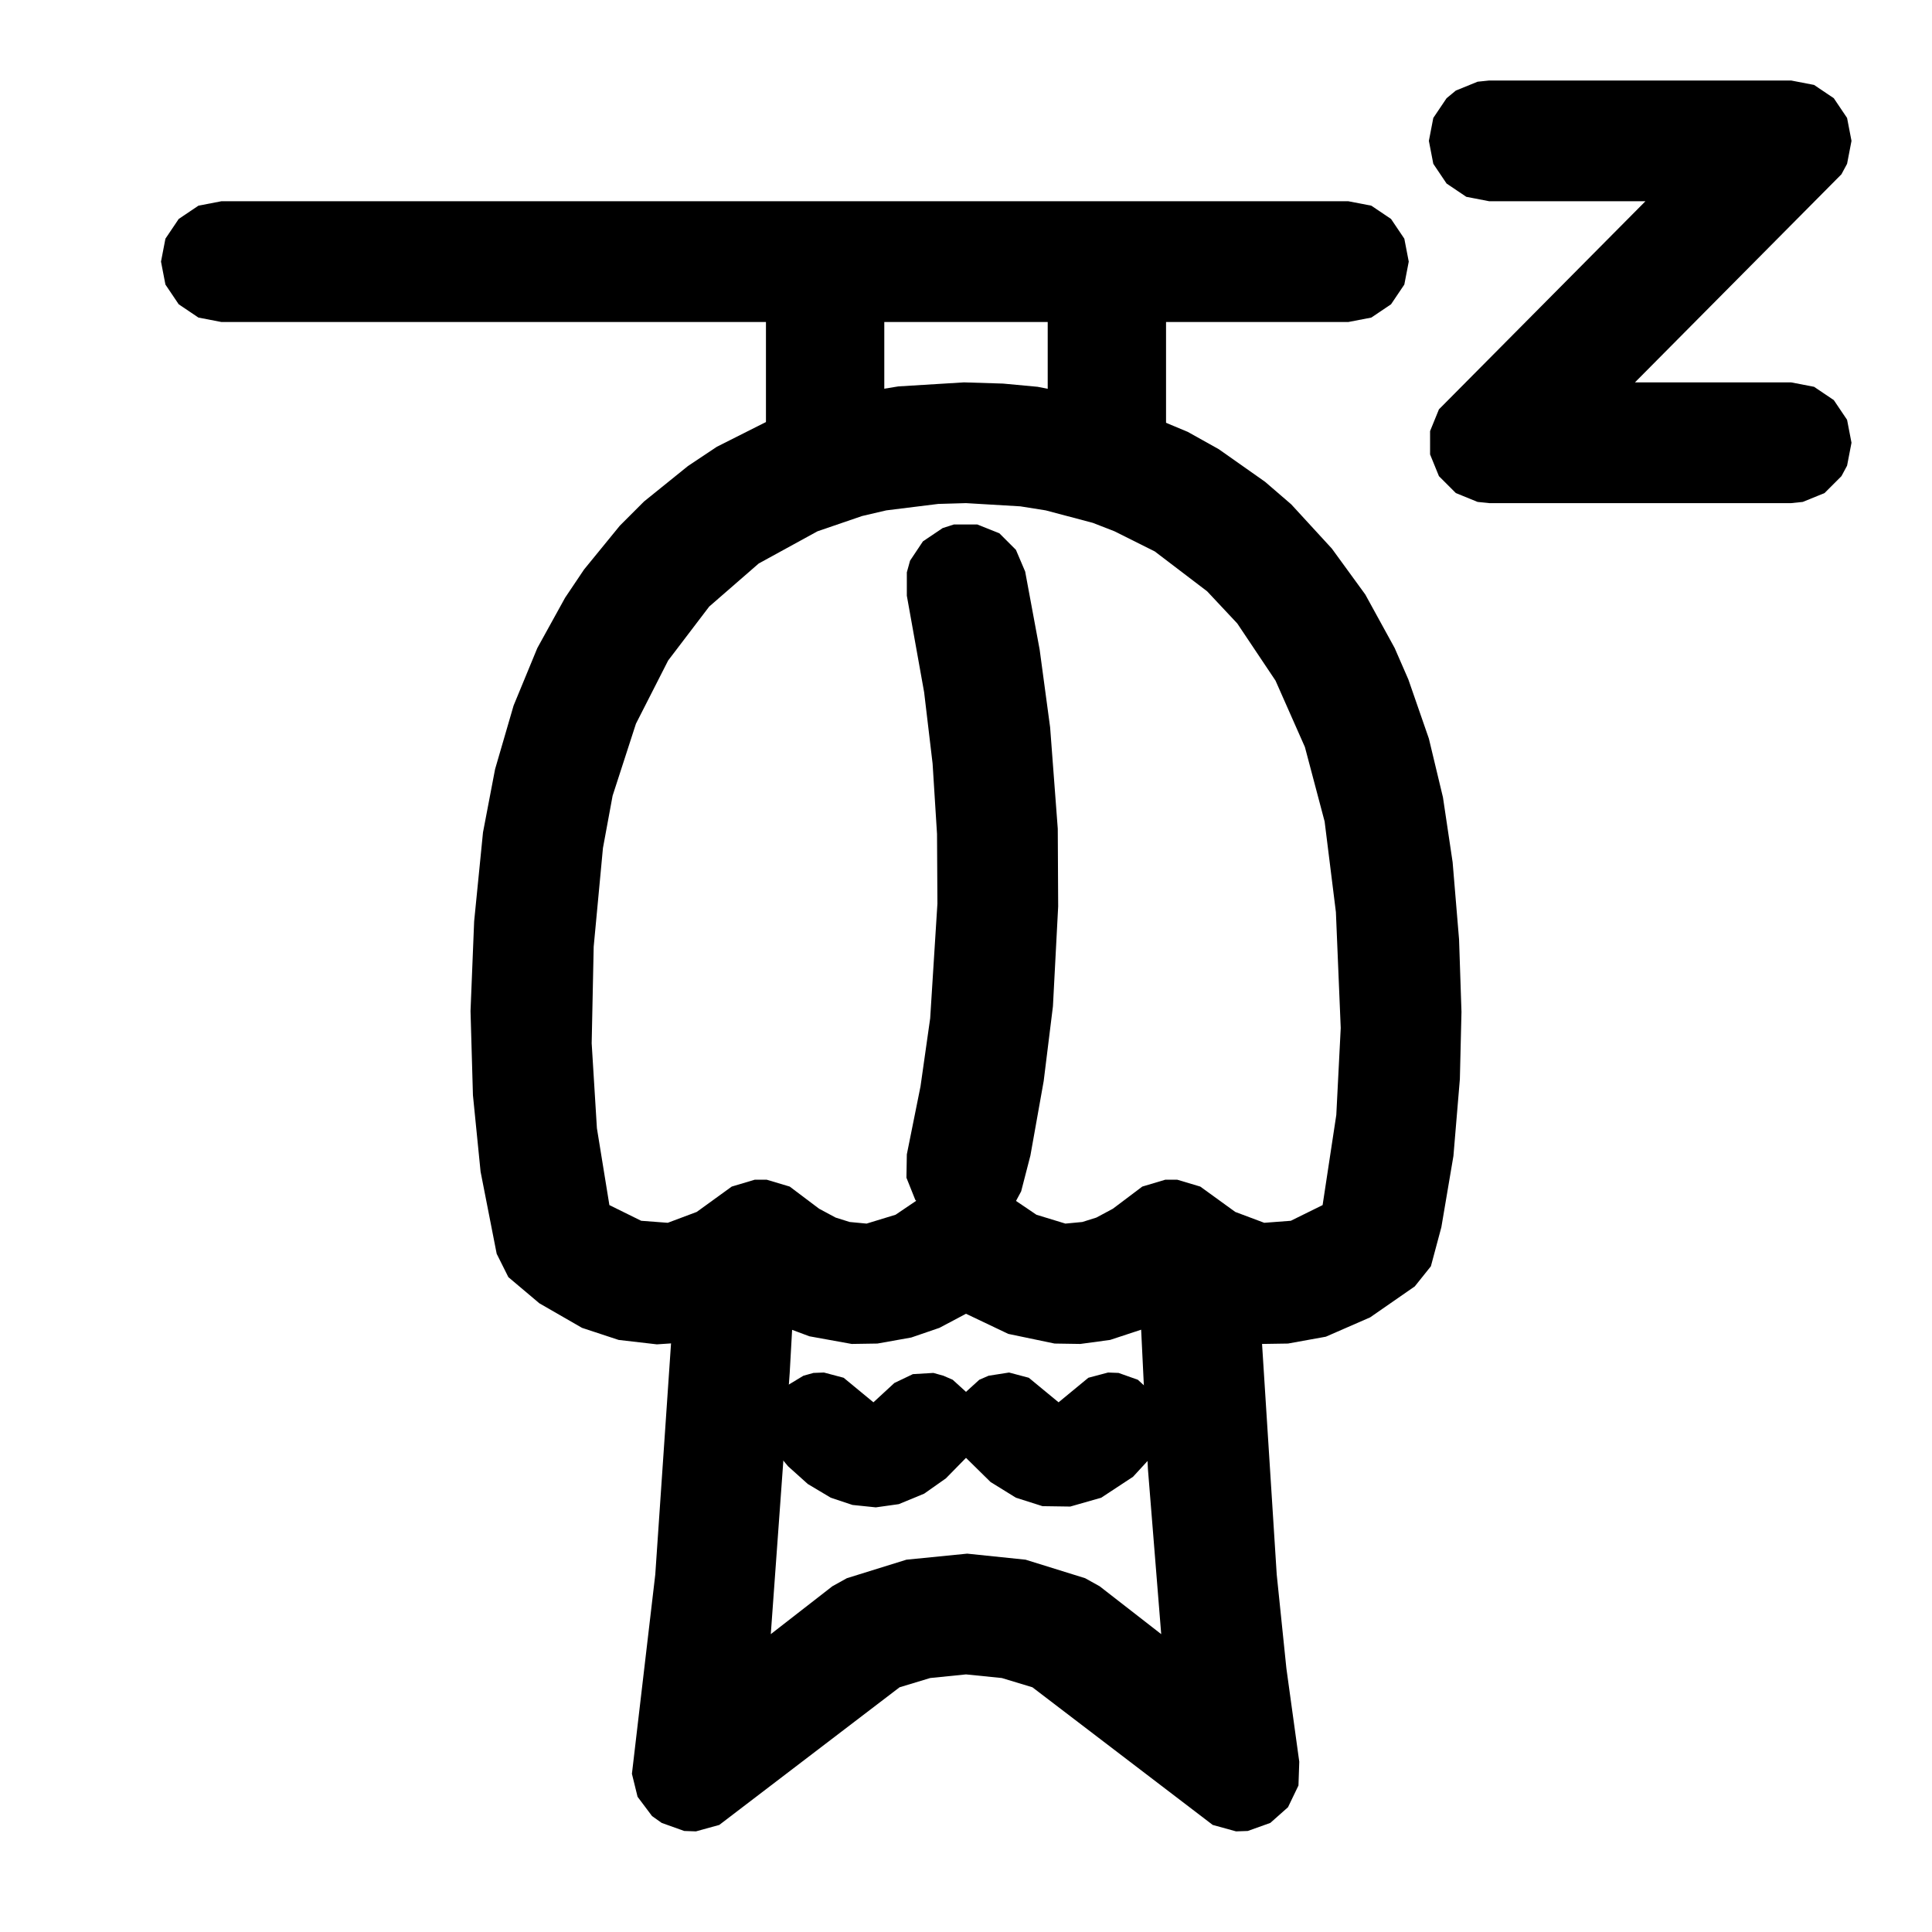
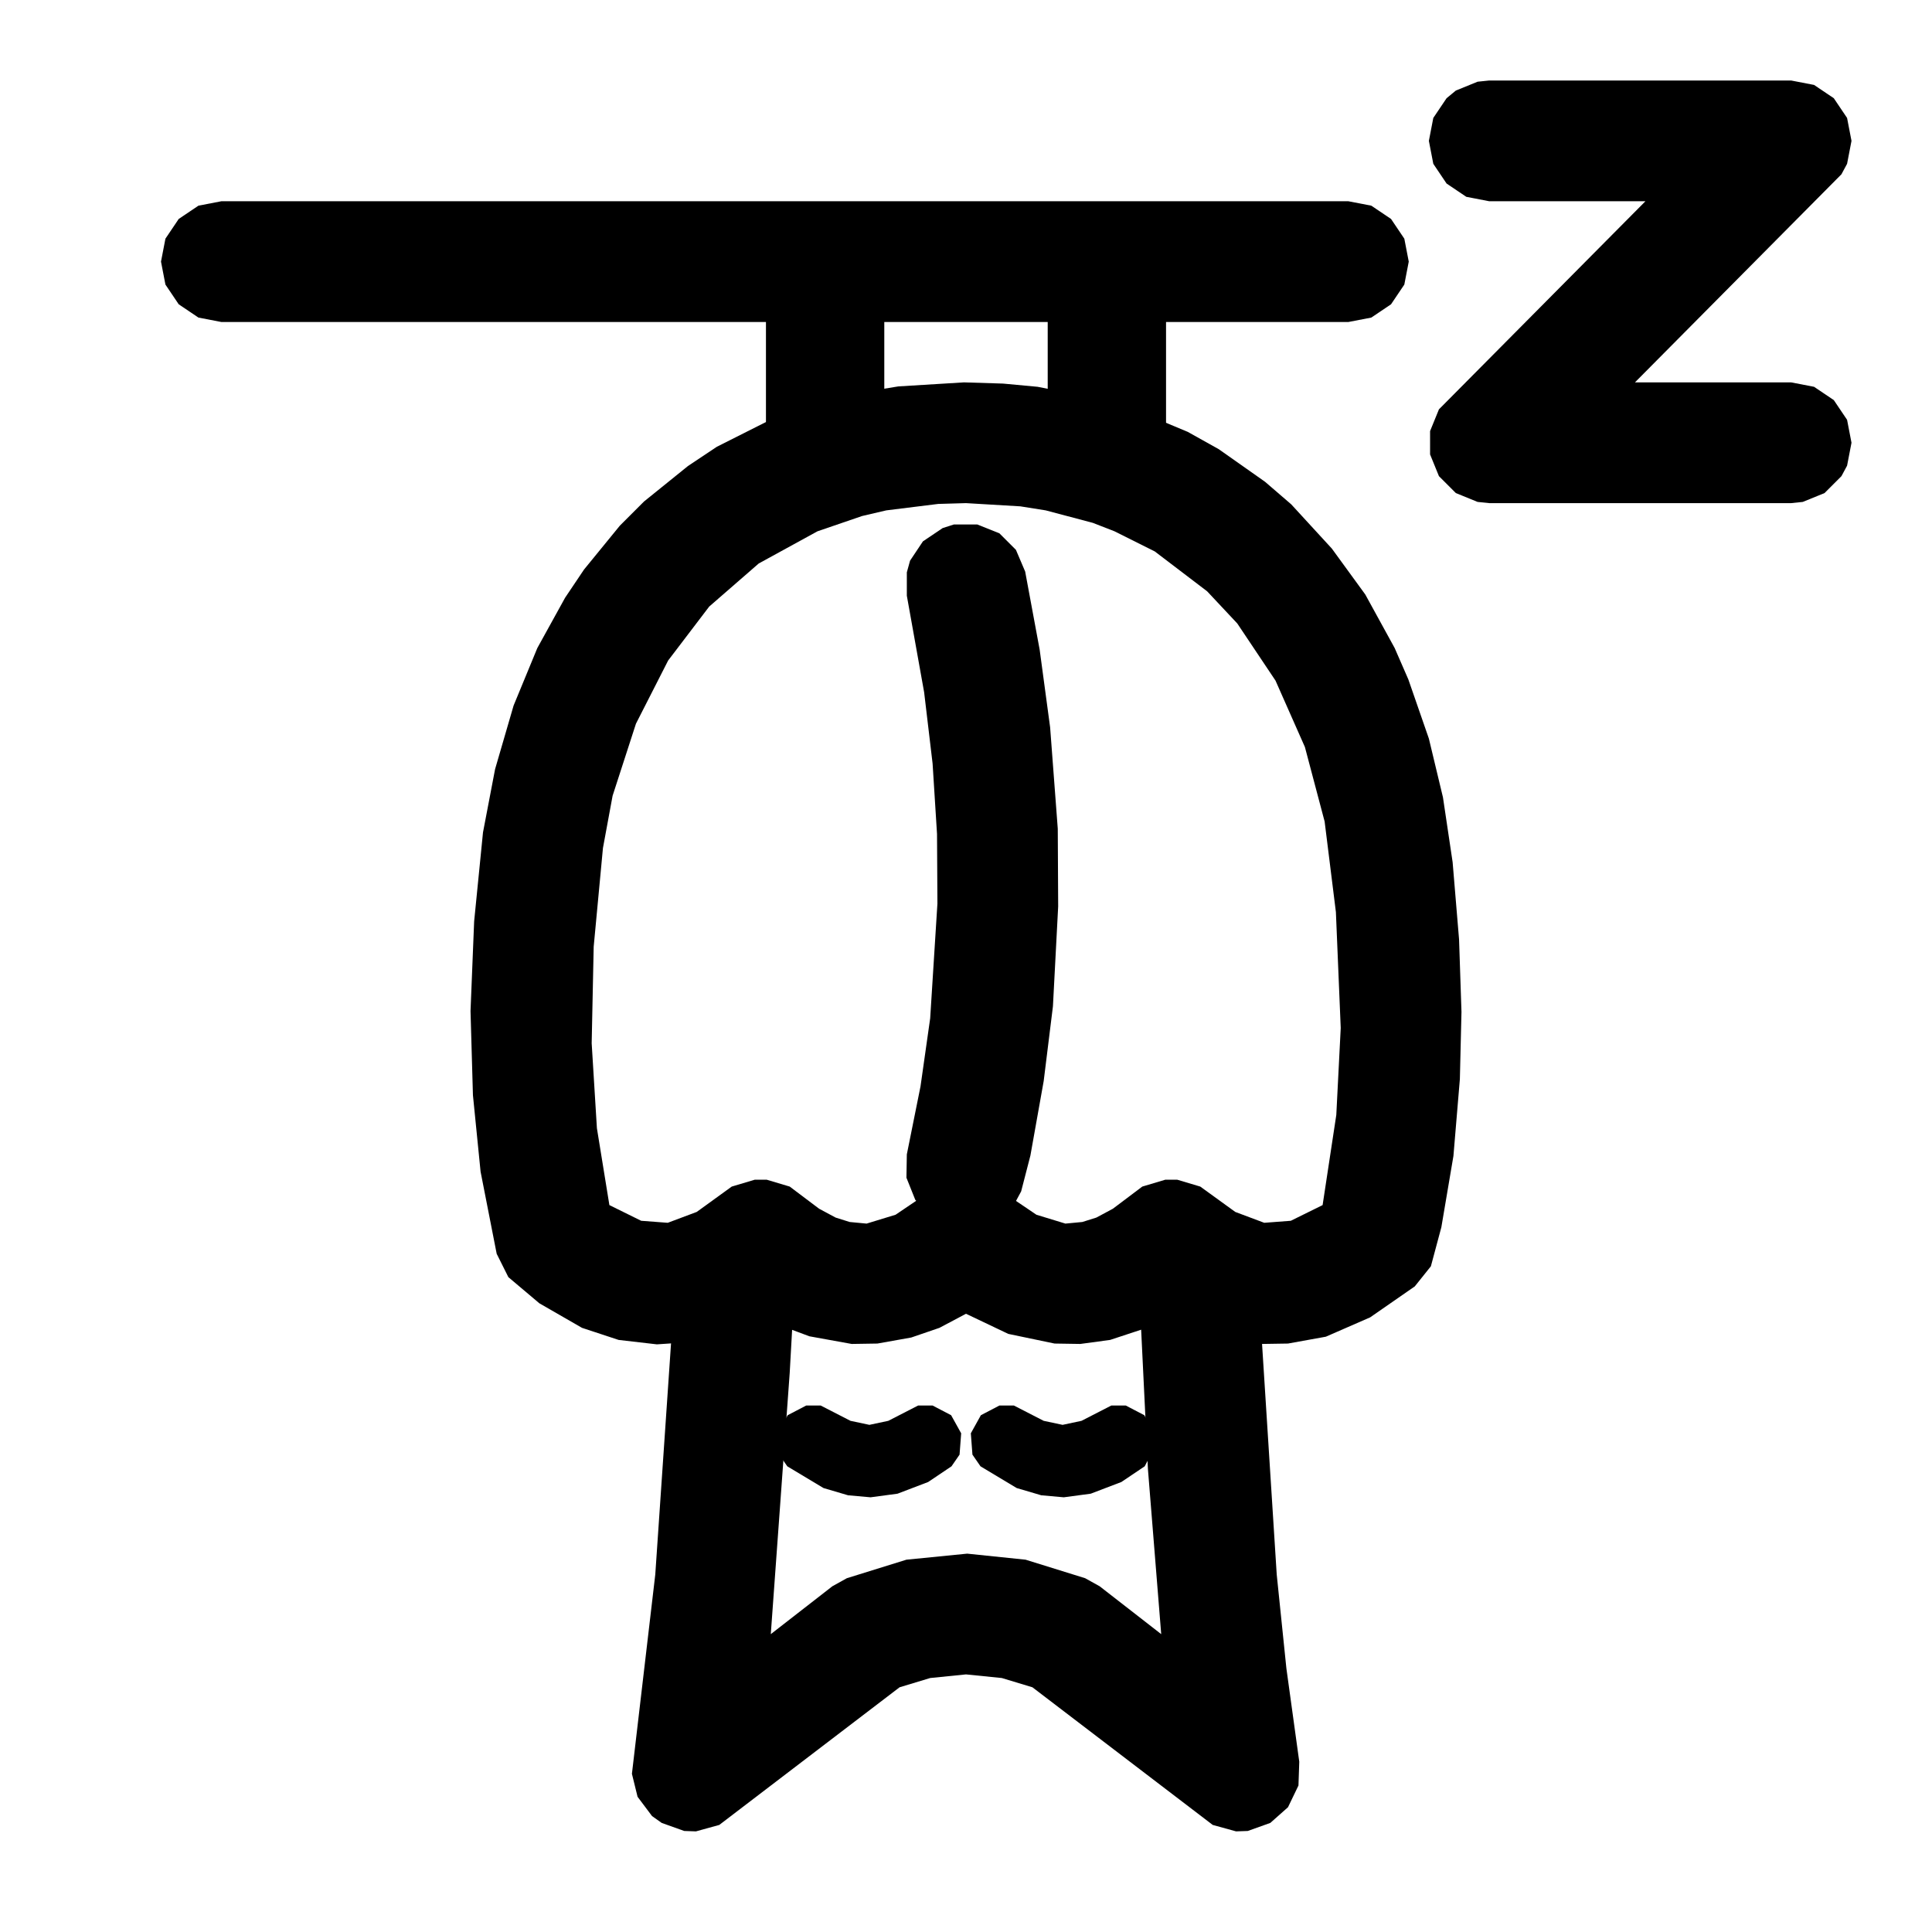
<svg xmlns="http://www.w3.org/2000/svg" width="16" height="16" viewBox="0 0 48 48">
  <g>
    <path fill="currentColor" d="M33.5,8 5.5,8 4.93,7.89 4.44,7.56 4.11,7.07 4,6.5 4.11,5.93 4.44,5.44 4.93,5.11 5.5,5 33.5,5 34.07,5.11 34.56,5.44 34.89,5.93 35,6.5 34.89,7.07 34.56,7.56 34.07,7.89Z" />
    <path fill="currentColor" d="M19.03,11.79 19.03,6.21 19.25,5.67 19.67,5.25 20.21,5.03 20.79,5.03 21.07,5.11 21.56,5.44 21.75,5.67 21.97,6.21 21.97,11.79 21.75,12.33 21.56,12.56 21.07,12.89 20.5,13 19.93,12.89 19.44,12.56 19.25,12.33ZM26.03,11.79 26.03,6.21 26.25,5.67 26.67,5.25 27.21,5.03 27.79,5.03 28.07,5.11 28.56,5.44 28.75,5.67 28.97,6.21 28.97,11.79 28.75,12.33 28.56,12.56 28.07,12.89 27.5,13 26.93,12.89 26.44,12.56 26.25,12.33Z" />
    <path fill="currentColor" d="M18.9,32.66 17.99,33.1 17.07,33.35 16.32,33.4 15.37,33.29 14.46,32.99 13.4,32.38 12.63,31.73 12.34,31.15 11.94,29.11 11.75,27.21 11.69,25.12 11.78,22.89 12,20.68 12.3,19.11 12.76,17.53 13.35,16.1 14.04,14.85 14.51,14.15 15.4,13.06 16,12.46 17.09,11.58 17.81,11.1 19.1,10.45 19.93,10.13 21.4,9.75 22.32,9.6 23.95,9.5 24.92,9.53 25.78,9.61 27.3,9.91 28.17,10.17 29.51,10.73 30.28,11.16 31.43,11.97 32.08,12.53 33.09,13.63 33.92,14.77 34.65,16.1 34.99,16.88 35.5,18.35 35.85,19.81 36.09,21.42 36.25,23.34 36.31,25.14 36.27,26.81 36.11,28.72 35.81,30.49 35.55,31.46 35.15,31.96 34.04,32.73 32.94,33.21 32,33.38 31.36,33.39 30.62,33.29 29.8,33.02 29.1,32.66 28.4,33.02 27.58,33.29 26.84,33.39 26.2,33.38 25.05,33.14 24,32.64 23.34,32.99 22.64,33.23 21.8,33.38 21.16,33.39 20.11,33.2 19.52,32.98ZM15.14,29.94 15.93,30.33 16.59,30.38 17.31,30.11 18.18,29.48 18.75,29.31 19.05,29.31 19.62,29.48 20.35,30.03 20.76,30.25 21.11,30.36 21.53,30.4 22.25,30.18 23.3,29.47 23.85,29.31 24.15,29.31 24.7,29.47 25.75,30.18 26.47,30.4 26.89,30.36 27.24,30.25 27.65,30.03 28.38,29.48 28.95,29.31 29.25,29.31 29.82,29.48 30.69,30.11 31.41,30.38 32.07,30.33 32.86,29.94 33.2,27.7 33.31,25.54 33.19,22.66 32.91,20.41 32.42,18.56 31.69,16.91 30.74,15.49 29.99,14.69 28.69,13.7 27.69,13.2 27.15,12.99 25.98,12.68 25.35,12.58 24,12.5 23.31,12.52 22.02,12.68 21.42,12.82 20.31,13.2 18.85,14 17.62,15.07 16.6,16.41 15.8,17.98 15.22,19.77 14.98,21.07 14.75,23.52 14.7,25.92 14.83,28.03Z" />
    <path fill="currentColor" d="M22.53,14.8 22.53,14.22 22.61,13.93 22.93,13.45 23.42,13.12 23.7,13.03 24.28,13.03 24.83,13.25 25.24,13.66 25.47,14.2 25.83,16.14 26.09,18.07 26.28,20.59 26.29,22.52 26.16,25 25.93,26.86 25.6,28.71 25.37,29.6 25.23,29.86 24.81,30.26 24.26,30.48 23.68,30.47 23.14,30.23 22.74,29.81 22.52,29.26 22.53,28.68 22.87,26.99 23.11,25.3 23.29,22.45 23.28,20.72 23.17,18.97 22.96,17.2Z" />
    <path fill="currentColor" d="M16.75,32.23 16.85,31.95 17.2,31.48 17.7,31.19 18.28,31.1 18.85,31.25 19.32,31.6 19.61,32.1 19.7,32.68 19.62,34.11 19.15,40.6 20.68,39.41 21.04,39.21 22.52,38.75 24.03,38.6 25.48,38.75 26.96,39.21 27.32,39.41 28.85,40.6 28.52,36.5 28.32,32.39 28.39,32.1 28.68,31.6 28.9,31.4 29.43,31.15 30.01,31.12 30.3,31.19 30.8,31.48 31.15,31.95 31.3,32.52 31.72,39.12 31.96,41.45 32.28,43.77 32.26,44.36 32,44.9 31.56,45.29 31,45.49 30.71,45.5 30.13,45.34 25.65,41.92 24.89,41.69 24,41.6 23.11,41.69 22.35,41.92 17.87,45.34 17.29,45.5 17,45.49 16.44,45.29 16.2,45.12 15.84,44.64 15.7,44.07 16.28,39.12Z" />
-     <path fill="currentColor" d="M19.58,36.43 19.28,36.07 19.18,35.84 19.1,35.33 19.14,35.08 19.23,34.84 19.53,34.44 19.96,34.18 20.21,34.11 20.47,34.1 20.96,34.23 21.7,34.84 22.22,34.36 22.68,34.14 23.19,34.11 23.44,34.18 23.67,34.28 24,34.58 24.33,34.28 24.56,34.18 25.07,34.1 25.56,34.23 26.3,34.84 27.04,34.23 27.53,34.1 27.79,34.11 28.27,34.28 28.64,34.62 28.86,35.08 28.9,35.33 28.89,35.59 28.72,36.07 28.15,36.69 27.36,37.21 26.59,37.43 25.9,37.42 25.24,37.21 24.61,36.82 24,36.22 23.5,36.73 22.96,37.11 22.33,37.37 21.76,37.45 21.18,37.39 20.64,37.21 20.07,36.87Z" />
+     <path fill="currentColor" d="M19.56,36.43 19.36,36.14 19.32,35.61 19.57,35.16 20.03,34.92 20.39,34.92 21.13,35.3 21.6,35.4 22.07,35.3 22.81,34.92 23.17,34.92 23.63,35.16 23.88,35.61 23.84,36.14 23.64,36.43 23.06,36.82 22.3,37.11 21.63,37.2 21.07,37.15 20.46,36.97ZM24.36,36.43 24.16,36.14 24.12,35.61 24.37,35.16 24.83,34.92 25.19,34.92 25.93,35.3 26.4,35.4 26.87,35.3 27.61,34.92 27.97,34.92 28.43,35.16 28.68,35.61 28.68,35.97 28.44,36.43 27.86,36.82 27.1,37.11 26.43,37.2 25.87,37.15 25.26,36.97Z" />
    <path fill="currentColor" d="M40.88,5 37,5 36.43,4.89 35.94,4.56 35.61,4.07 35.5,3.5 35.61,2.93 35.94,2.44 36.17,2.25 36.71,2.03 37,2 44.5,2 45.07,2.11 45.56,2.44 45.89,2.93 46,3.5 45.89,4.07 45.75,4.33 40.62,9.5 44.5,9.5 45.07,9.61 45.56,9.94 45.89,10.43 46,11 45.89,11.57 45.75,11.83 45.33,12.25 44.79,12.47 44.5,12.5 37,12.5 36.71,12.47 36.17,12.25 35.75,11.83 35.53,11.29 35.53,10.71 35.75,10.17Z" />
  </g>
</svg>
